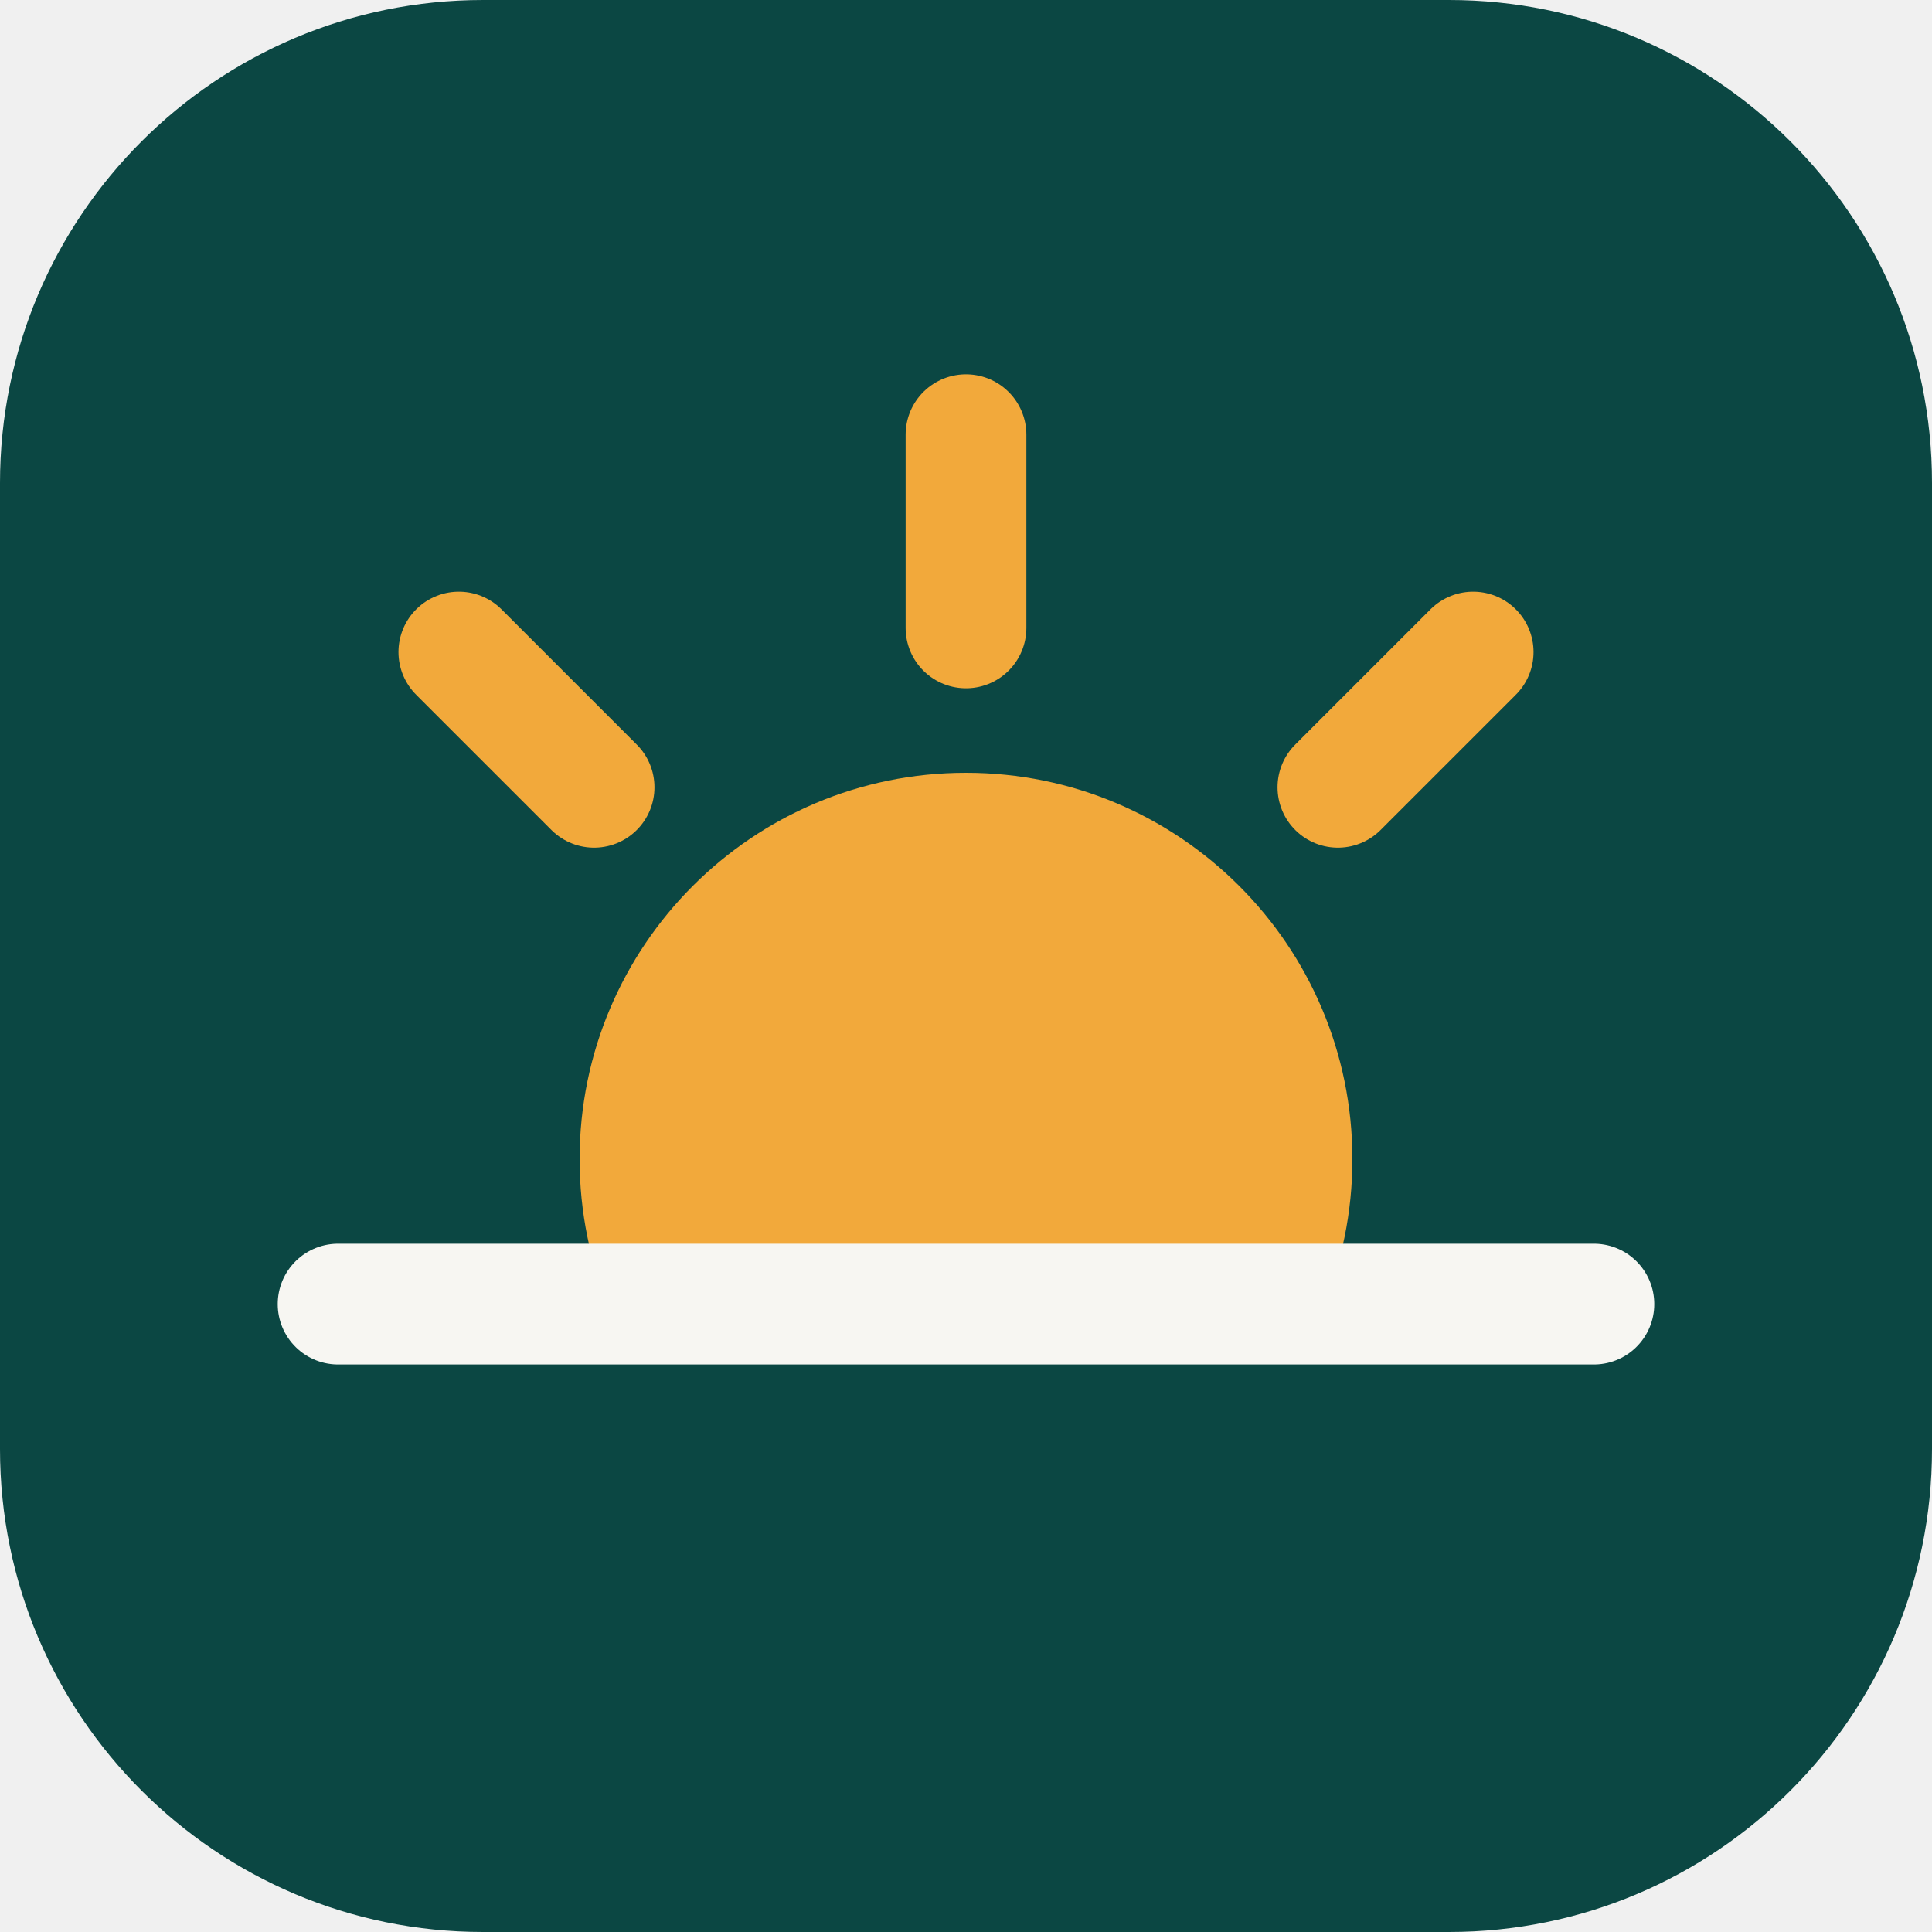
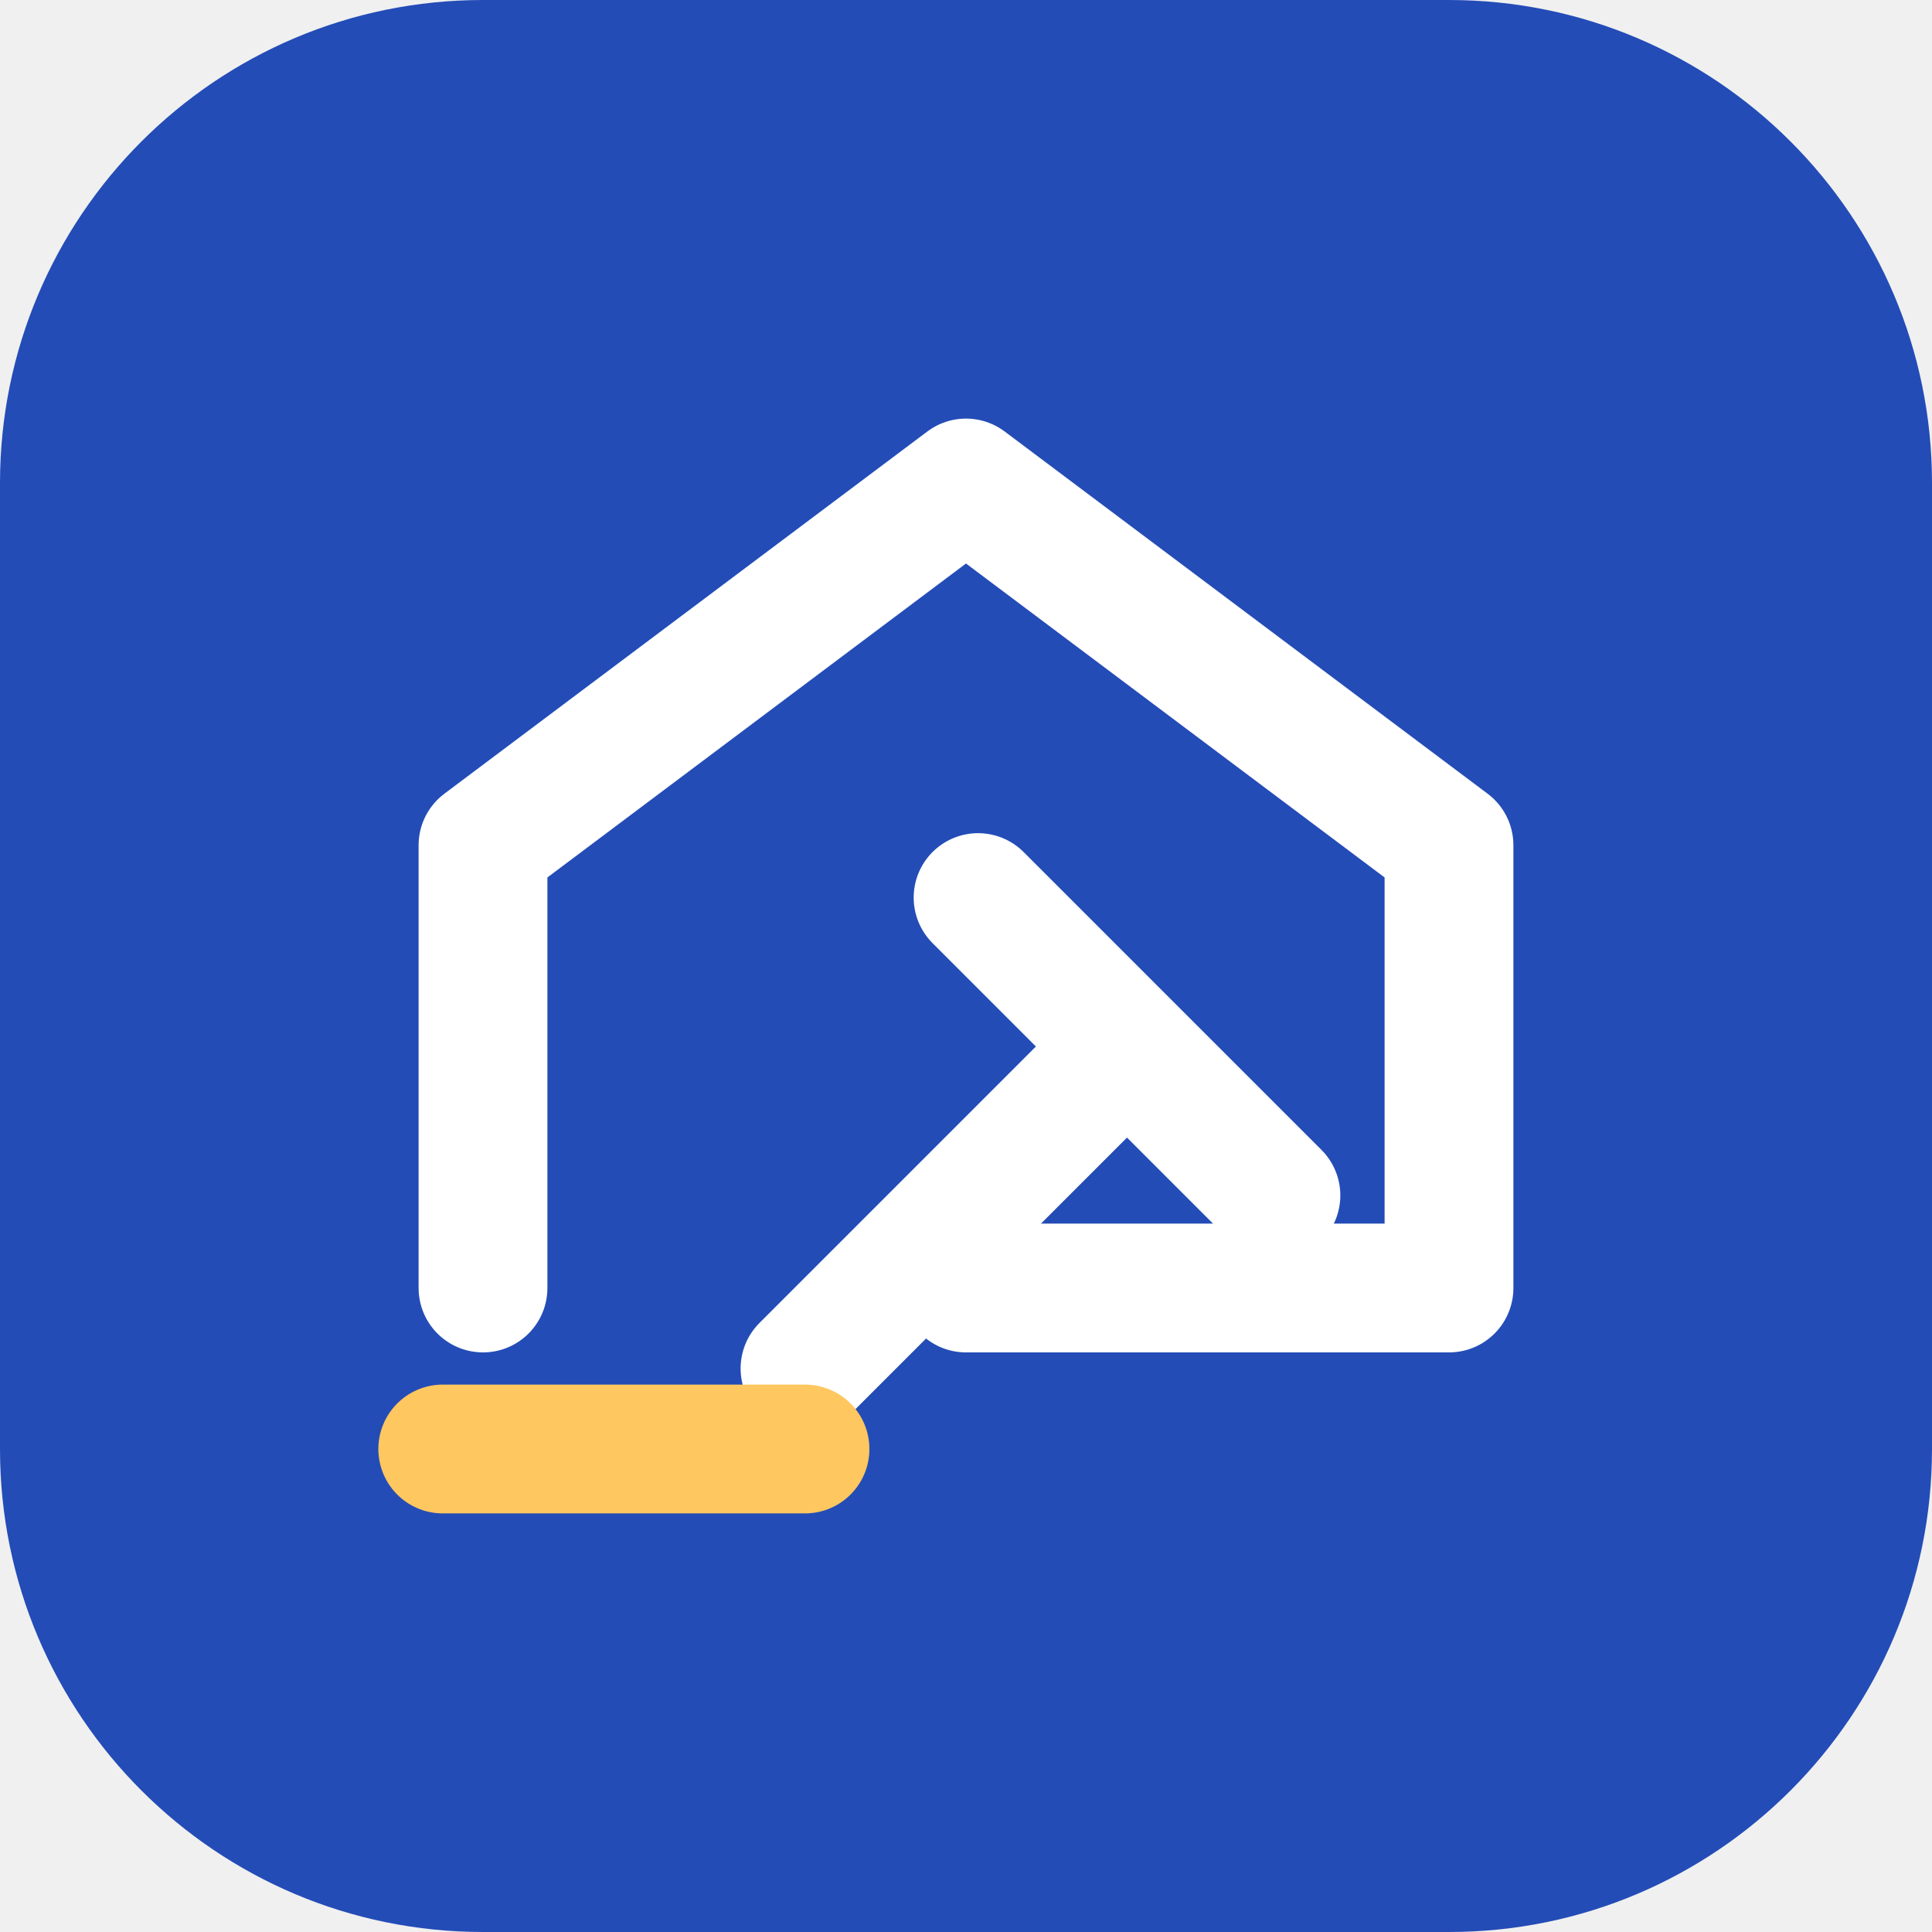
- <svg xmlns="http://www.w3.org/2000/svg" viewBox="0 0 40 40">
-   <rect width="40" height="40" rx="10" fill="#0b4743" />
-   <circle cx="20" cy="24" r="8" fill="#f2a93b" />
-   <g stroke="#f2a93b" stroke-width="2.5" stroke-linecap="round">
-     <path d="M20 9v4" />
-     <path d="M9.5 13.5l2.8 2.8" />
-     <path d="M30.5 13.5l-2.8 2.8" />
+ <svg xmlns="http://www.w3.org/2000/svg" viewBox="0 0 48 48">
+   <rect width="48" height="48" rx="12" fill="#234cb7" />
+   <g fill="none" stroke="#fff" stroke-width="3.2" stroke-linecap="round" stroke-linejoin="round">
+     <path d="M12 32V21l12-9 12 9v11H24" />
+     <path d="M20 34l8-8m-3.7-3.7 7.4 7.4" />
  </g>
-   <rect x="6" y="26" width="28" height="8" fill="#0b4743" />
-   <path d="M7 27h26" stroke="#f7f6f2" stroke-width="2.5" stroke-linecap="round" />
+   <path d="M11 36h9" stroke="#ffc75f" stroke-width="3.2" stroke-linecap="round" />
</svg>
